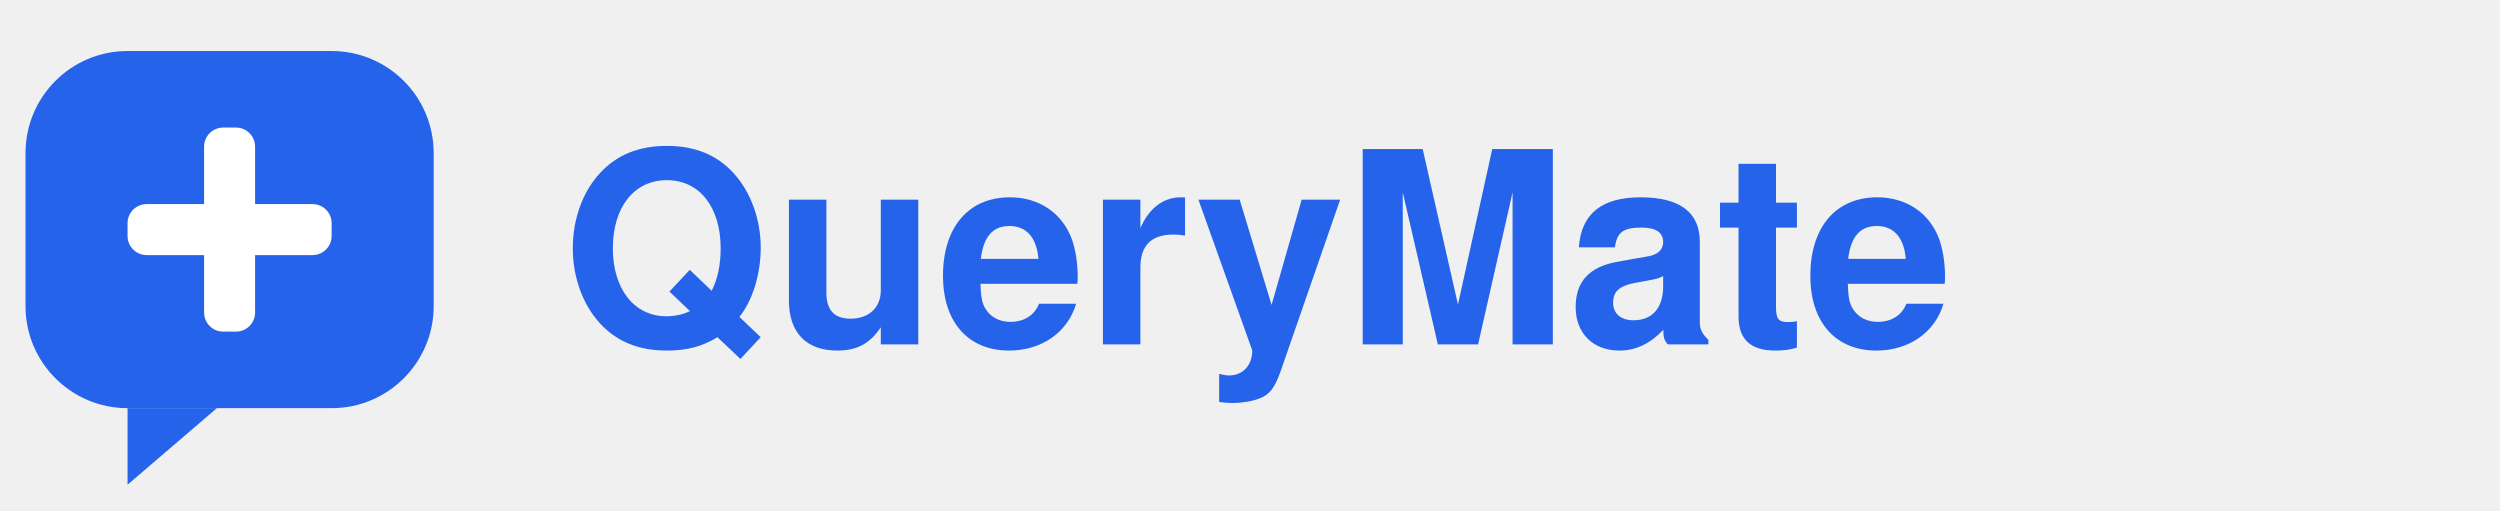
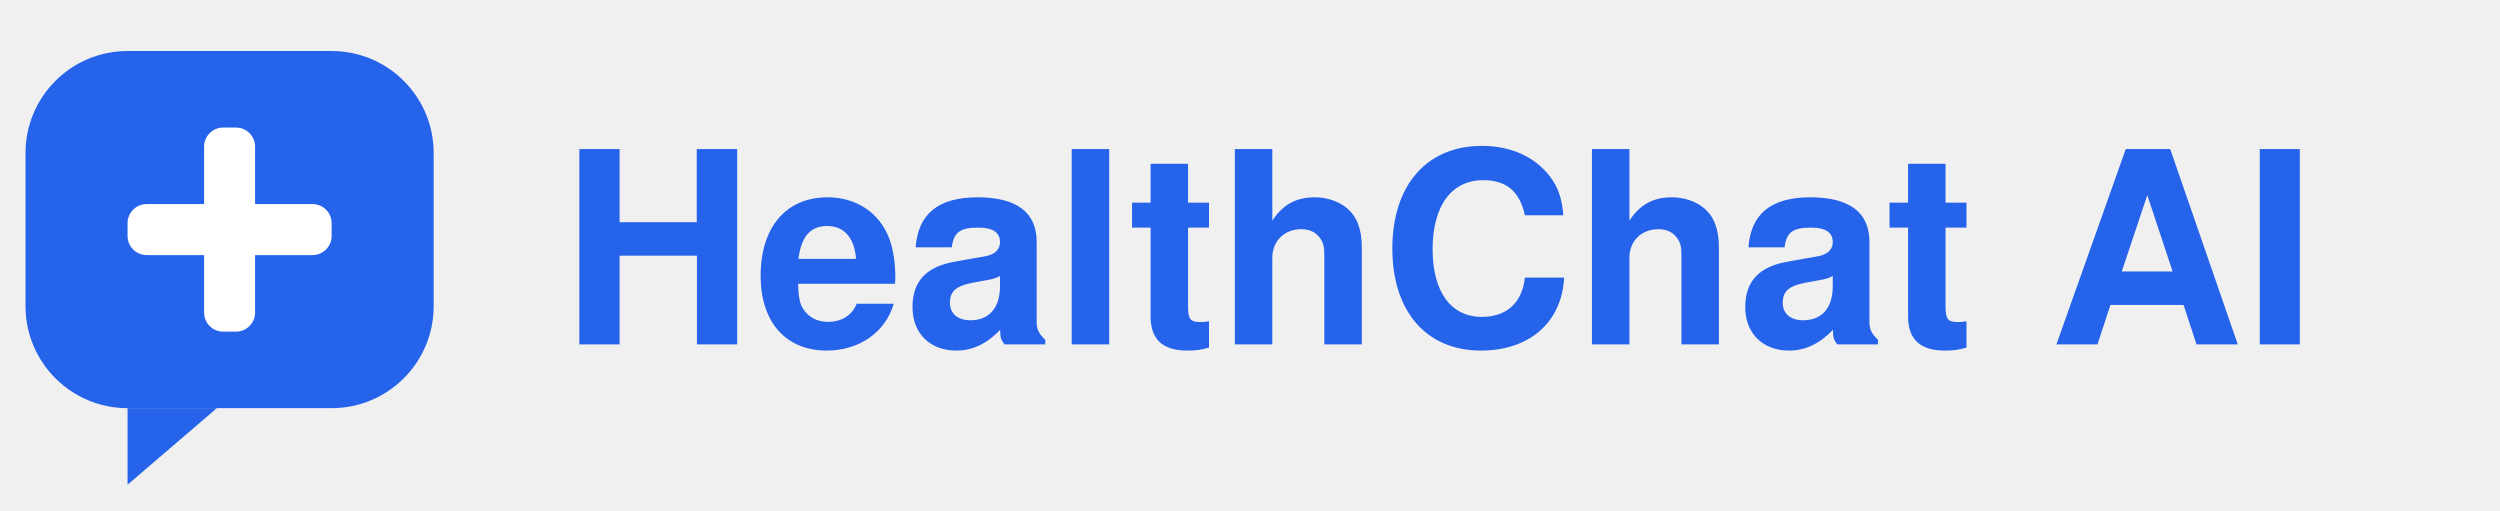
- <svg xmlns="http://www.w3.org/2000/svg" width="196" height="40" viewBox="0 0 196 40" role="img" aria-label="QueryMate">
+ <svg xmlns="http://www.w3.org/2000/svg" width="196" height="40" viewBox="0 0 196 40" role="img" aria-label="HealthChat AI">
  <rect x="2" y="4" width="32" height="28" rx="8" fill="#2563EB" />
  <path d="M10 32 L10 38 L17 32 Z" fill="#2563EB" />
  <rect x="16" y="10" width="4" height="16" rx="1.5" fill="#FFFFFF" />
  <rect x="10" y="16" width="16" height="4" rx="1.5" fill="#FFFFFF" />
-   <text x="44" y="27" font-family="Segoe UI, Helvetica, Arial, sans-serif" font-size="21" font-weight="700" fill="#2563EB">QueryMate</text>
+   <text x="44" y="27" font-family="Segoe UI, Helvetica, Arial, sans-serif" font-size="21" font-weight="700" fill="#2563EB">HealthChat AI</text>
</svg>
